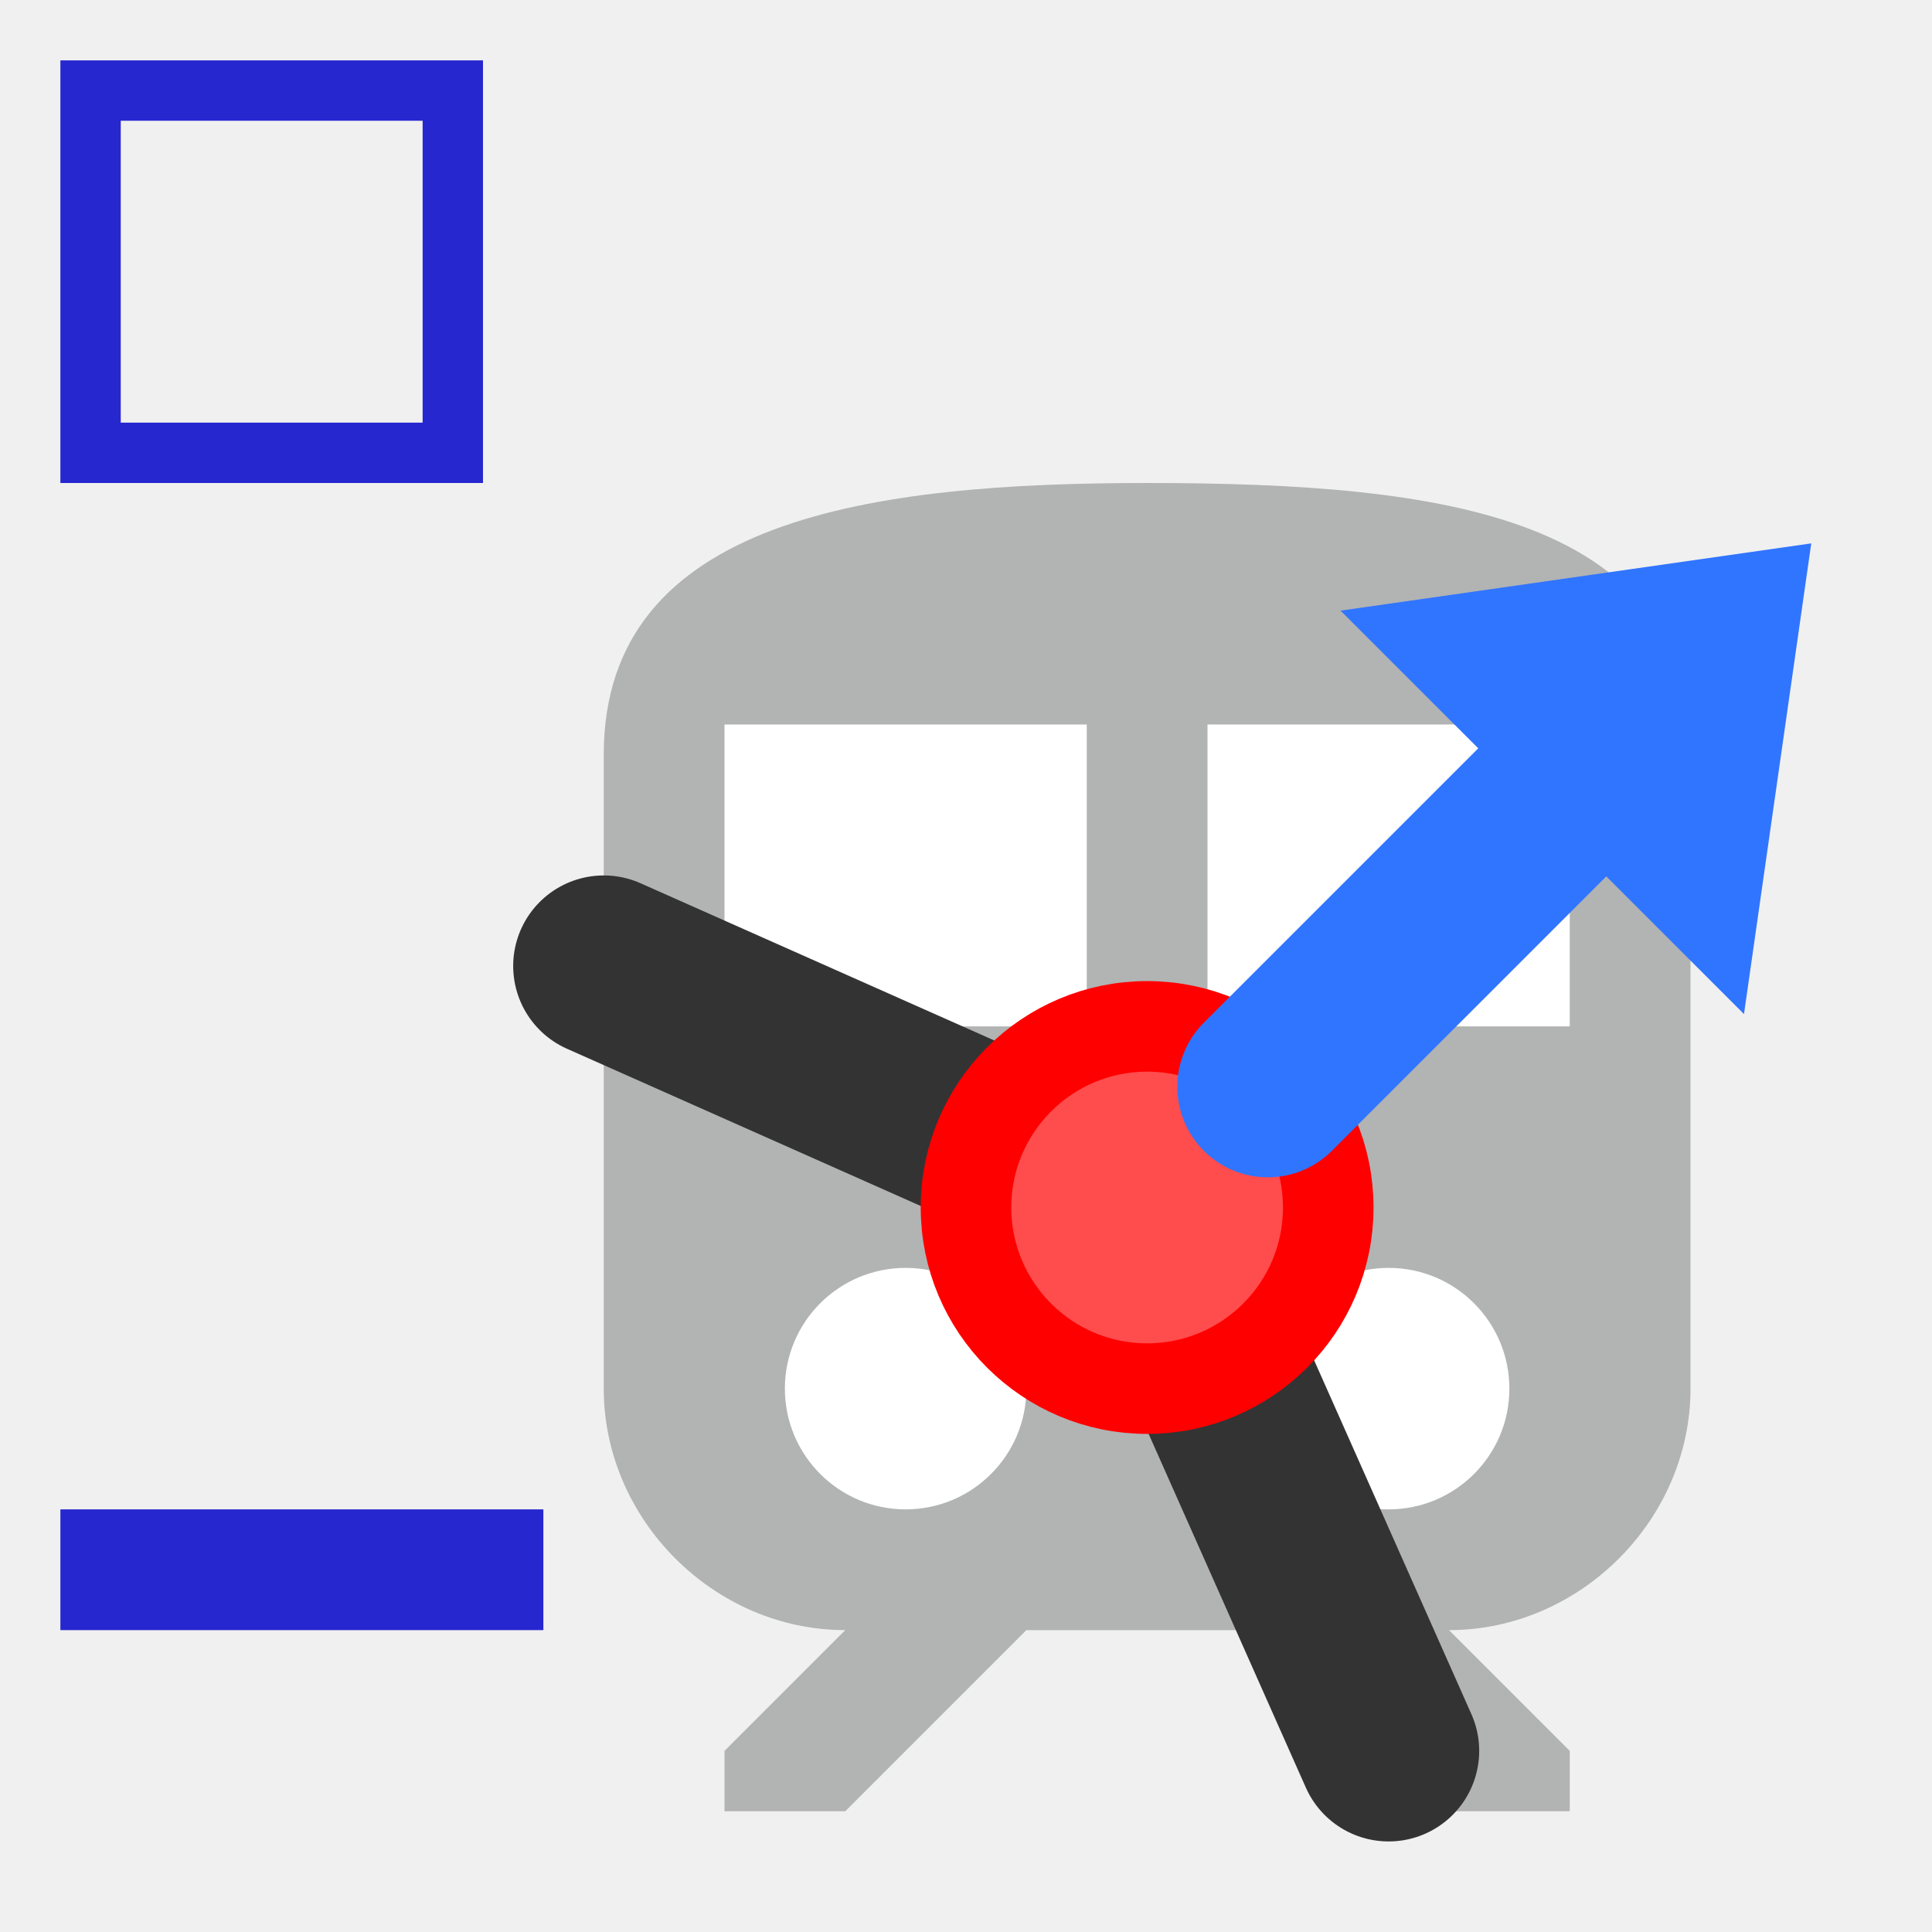
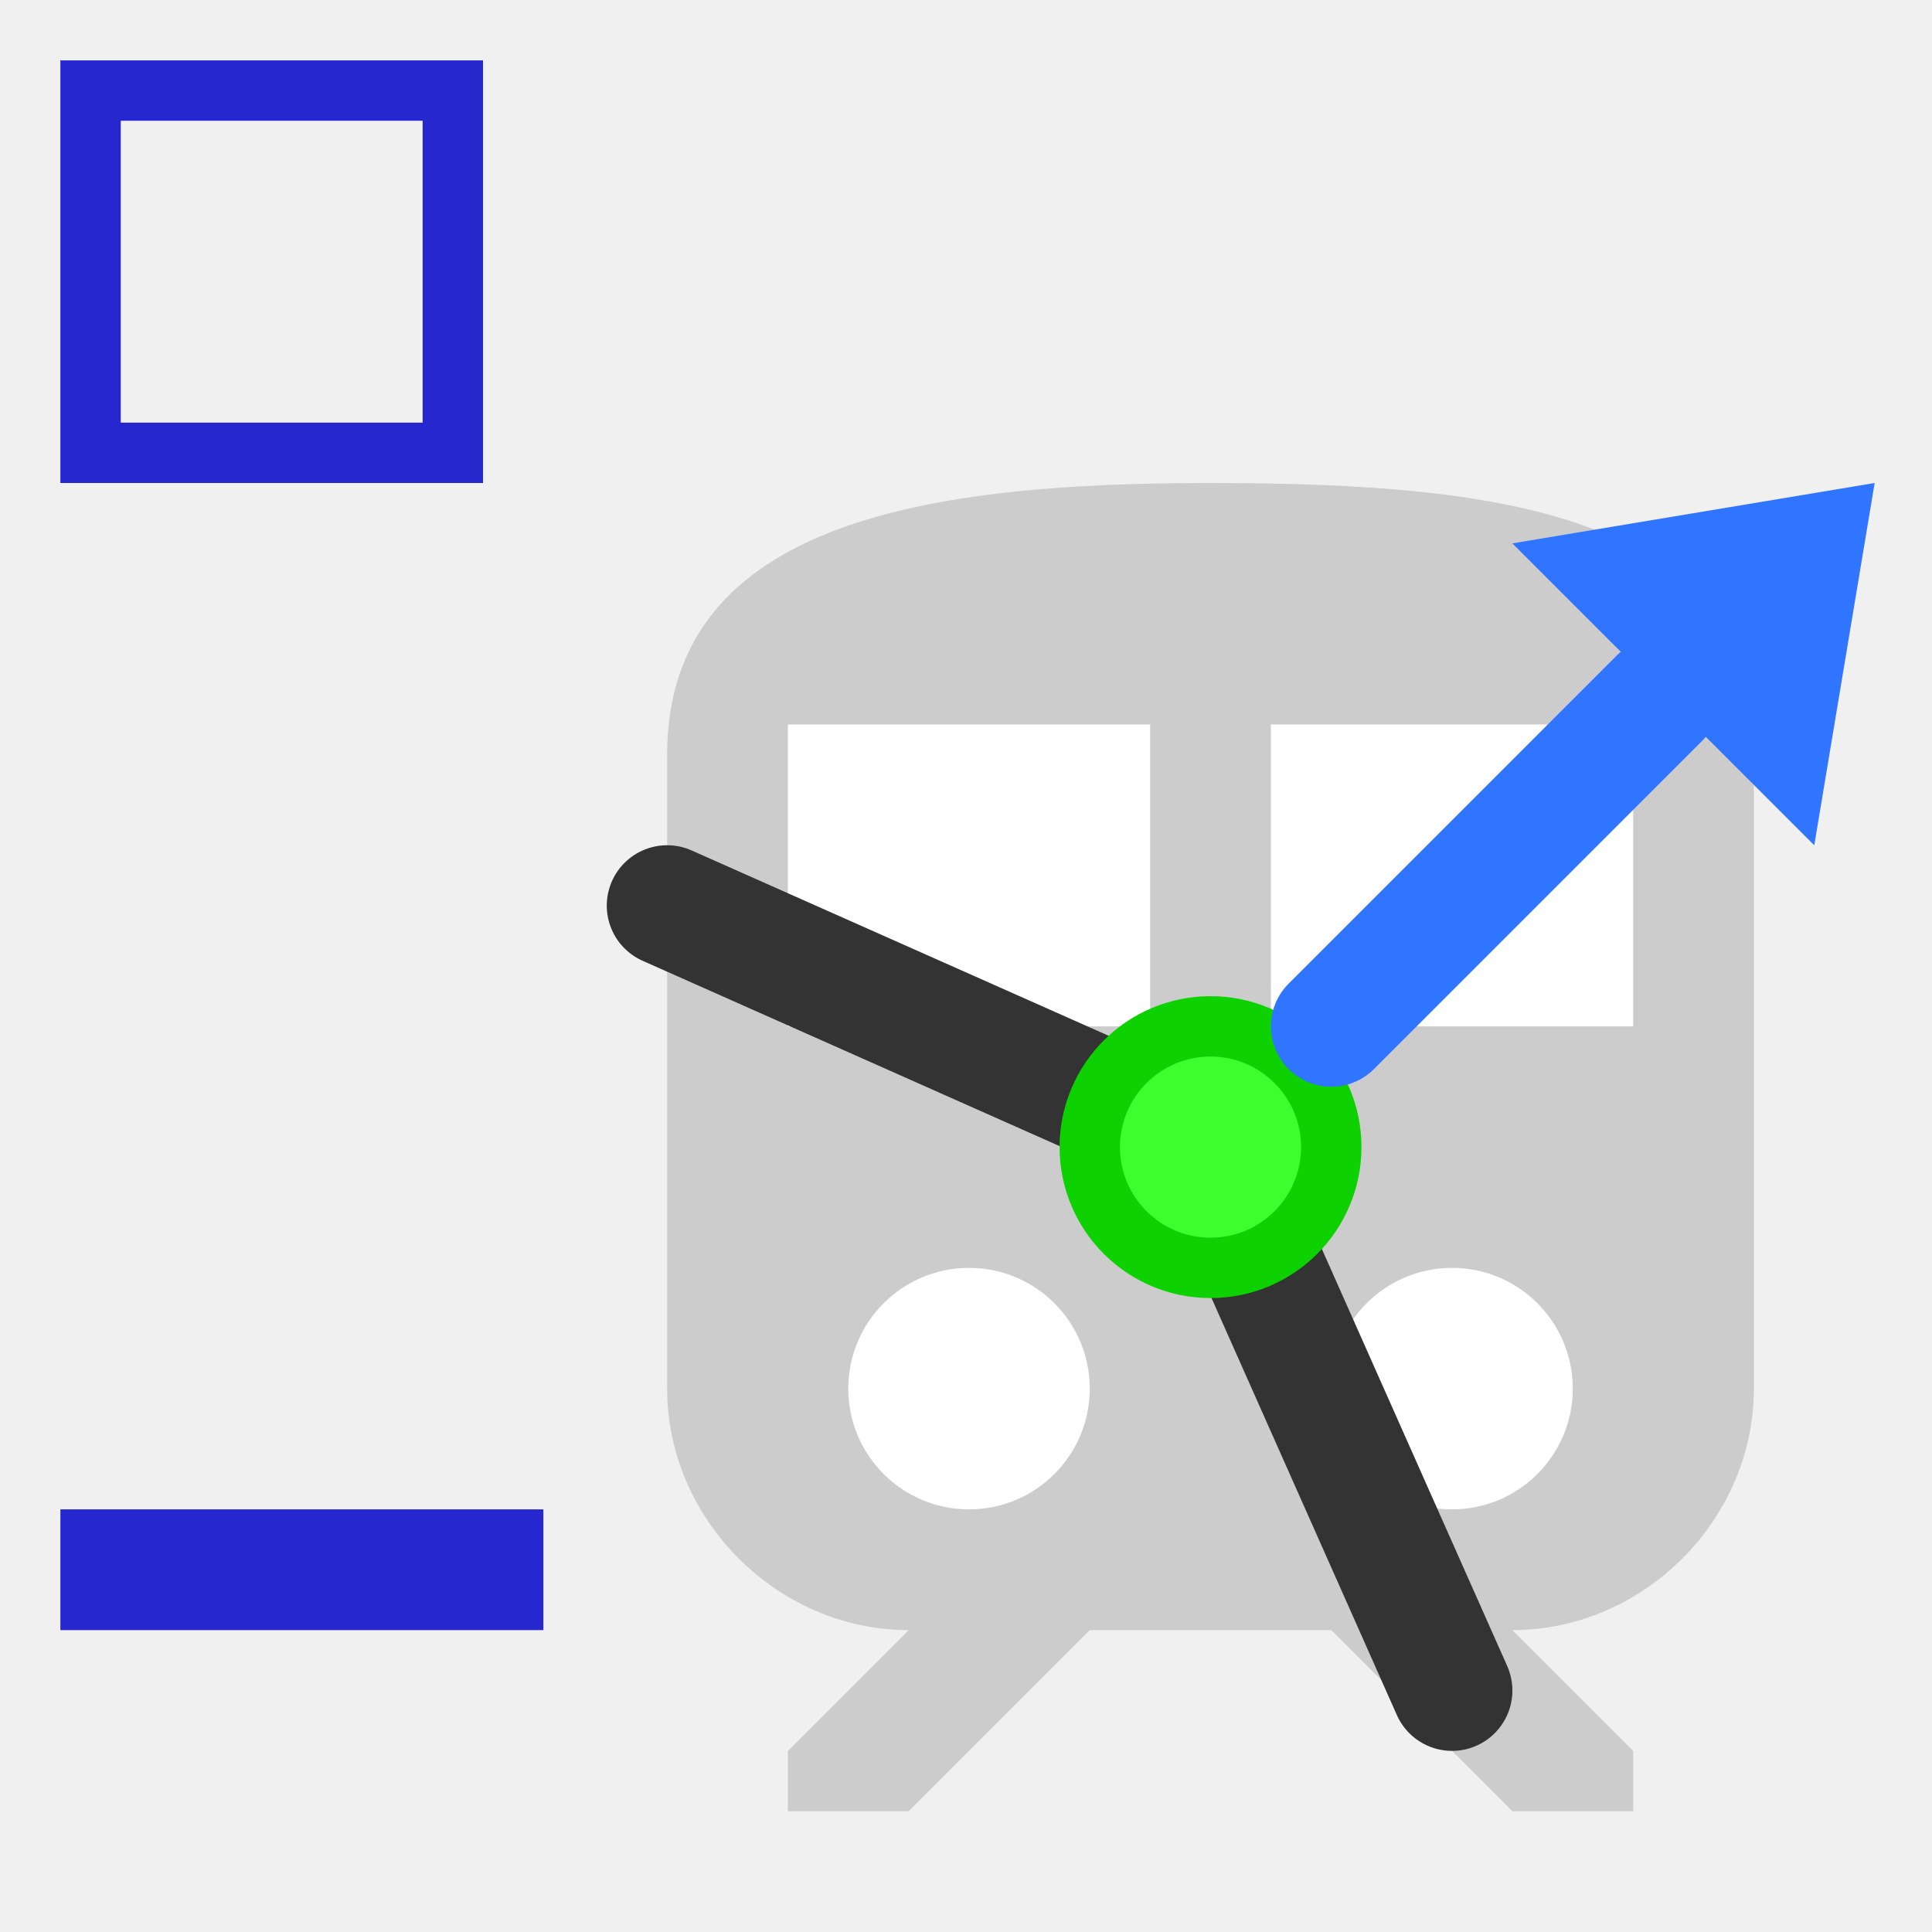
<svg xmlns="http://www.w3.org/2000/svg" width="100%" height="100%" viewBox="0 0 32 32" version="1.1" xml:space="preserve" style="fill-rule:evenodd;clip-rule:evenodd;stroke-linecap:round;stroke-linejoin:round;stroke-miterlimit:1.5;">
  <path d="M8,1L8,8L1,8L1,1L8,1ZM7,2L2,2L2,7L7,7L7,2Z" style="fill:rgb(39,39,208);" />
-   <g id="train">
-     <path d="M19,8C14.5,8 10,8.562 10,12.5L10,23C10,25.171 11.829,27 14,27L12,29L12,30L14,30L17,27L21,27L24,30L26,30L26,29L24,27C26.171,27 28,25.171 28,23L28,12.5C28,8.562 23.973,8 19,8Z" style="fill:rgb(178,179,179);fill-rule:nonzero;" />
-     <circle cx="15" cy="23" r="2" style="fill:white;" />
-     <circle cx="23" cy="23" r="2" style="fill:white;" />
-     <rect x="12" y="12" width="6" height="5" style="fill:white;" />
-     <rect x="20" y="12" width="6" height="5" style="fill:white;" />
+   <g>
+     <path d="M20.05,8C15.55,8 11.05,8.562 11.05,12.5L11.05,23C11.05,25.171 12.879,27 15.05,27L13.05,29L13.05,30L15.05,30L18.05,27L22.05,27L25.05,30L27.05,30L27.05,29L25.05,27C27.221,27 29.05,25.171 29.05,23L29.05,12.5C29.05,8.562 25.023,8 20.05,8Z" style="fill:rgb(204,204,204);fill-rule:nonzero;" />
+     <circle cx="16.05" cy="23" r="2" style="fill:white;" />
+     <circle cx="24.05" cy="23" r="2" style="fill:white;" />
+     <rect x="13.05" y="12" width="6" height="5" style="fill:white;" />
+     <rect x="21.05" y="12" width="6" height="5" style="fill:white;" />
  </g>
  <rect x="1" y="25" width="8" height="2" style="fill:rgb(39,39,208);" />
-   <g>
-     <path d="M10,16L19,20L23,29" style="fill:none;stroke:rgb(51,51,51);stroke-width:3px;" />
-     <circle cx="19" cy="20" r="3" style="fill:rgb(255,76,77);stroke:rgb(255,0,0);stroke-width:1.5px;stroke-linecap:butt;" />
-     <path d="M28.886,16.796L30,9L22.204,10.114L28.886,16.796Z" style="fill:rgb(48,117,255);" />
-     <path d="M26.436,12.564C23.922,15.078 21,18 21,18" style="fill:none;stroke:rgb(48,117,255);stroke-width:3px;" />
+   <g id="oeflow">
+     <path d="M11.05,15L20.05,19L24.05,28" style="fill:none;stroke:rgb(51,51,51);stroke-width:2px;" />
+     <circle cx="20.05" cy="19" r="2" style="fill:rgb(61,255,48);stroke:rgb(13,209,0);stroke-width:1px;stroke-linecap:butt;" />
+     <path d="M30.05,14L31.05,8L25.05,9L30.05,14Z" style="fill:rgb(48,117,255);" />
+     <path d="M27.486,11.564C24.972,14.078 22.05,17 22.05,17" style="fill:none;stroke:rgb(48,117,255);stroke-width:2px;" />
  </g>
</svg>
